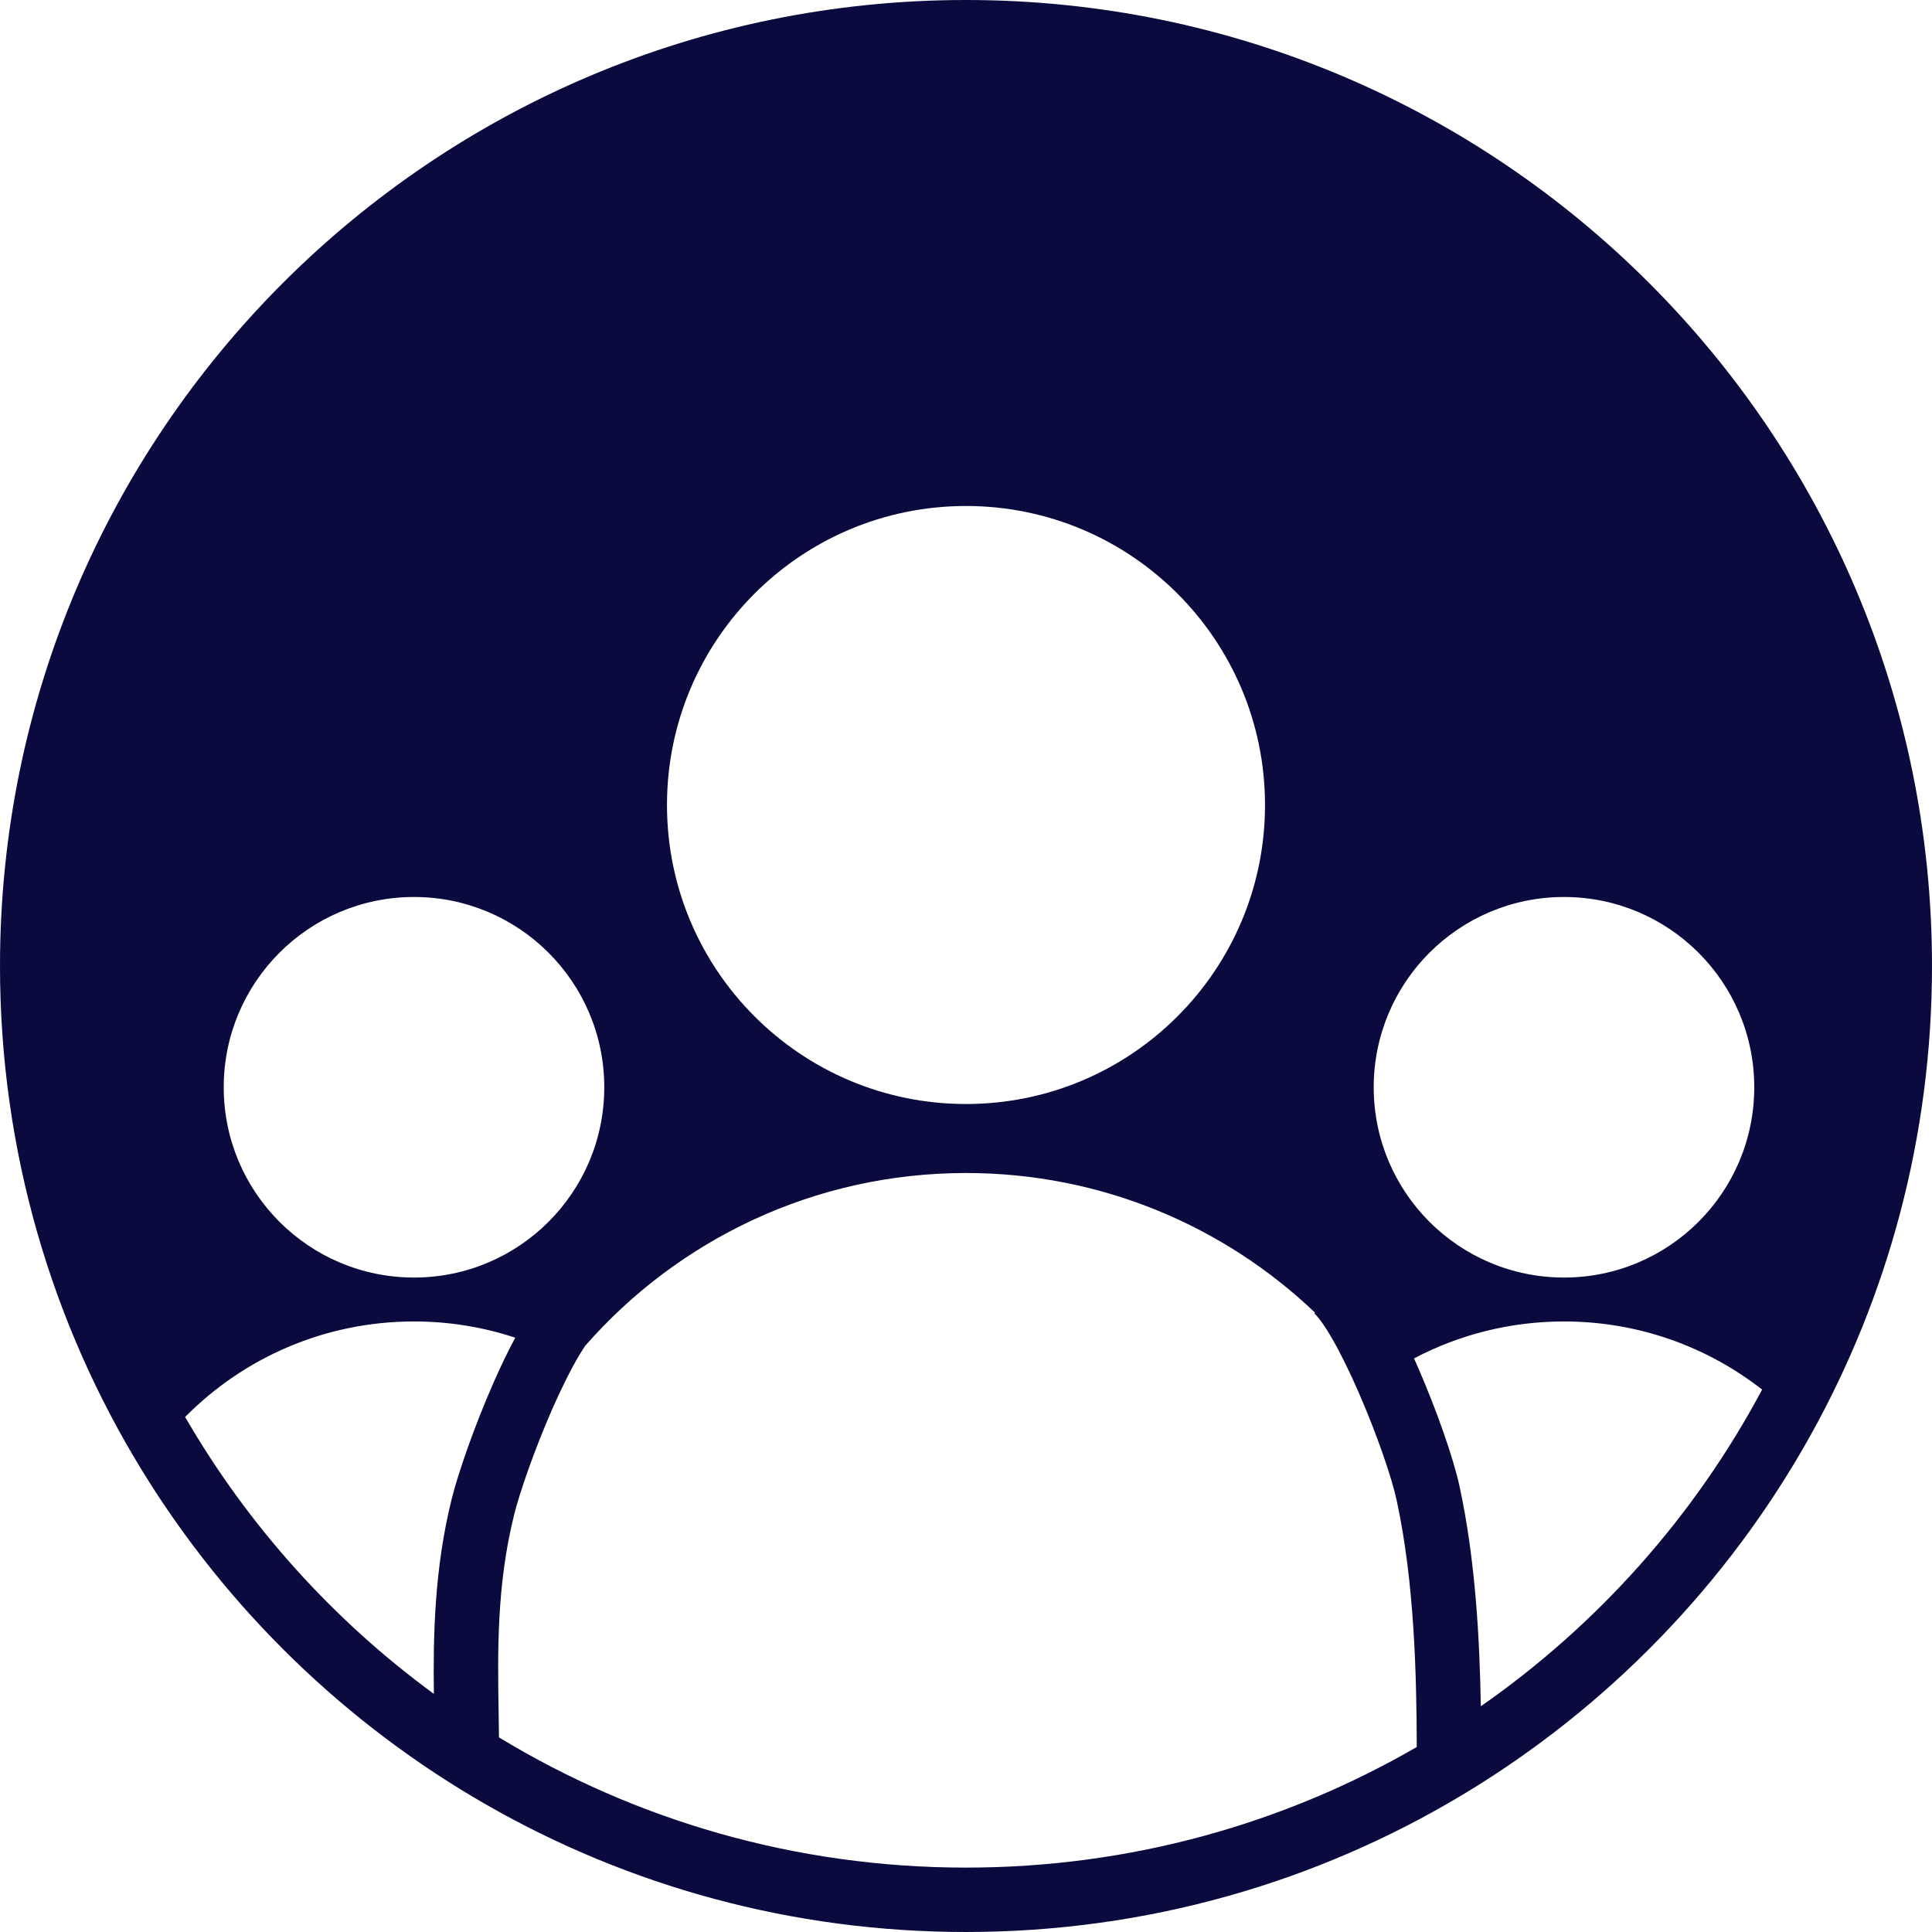
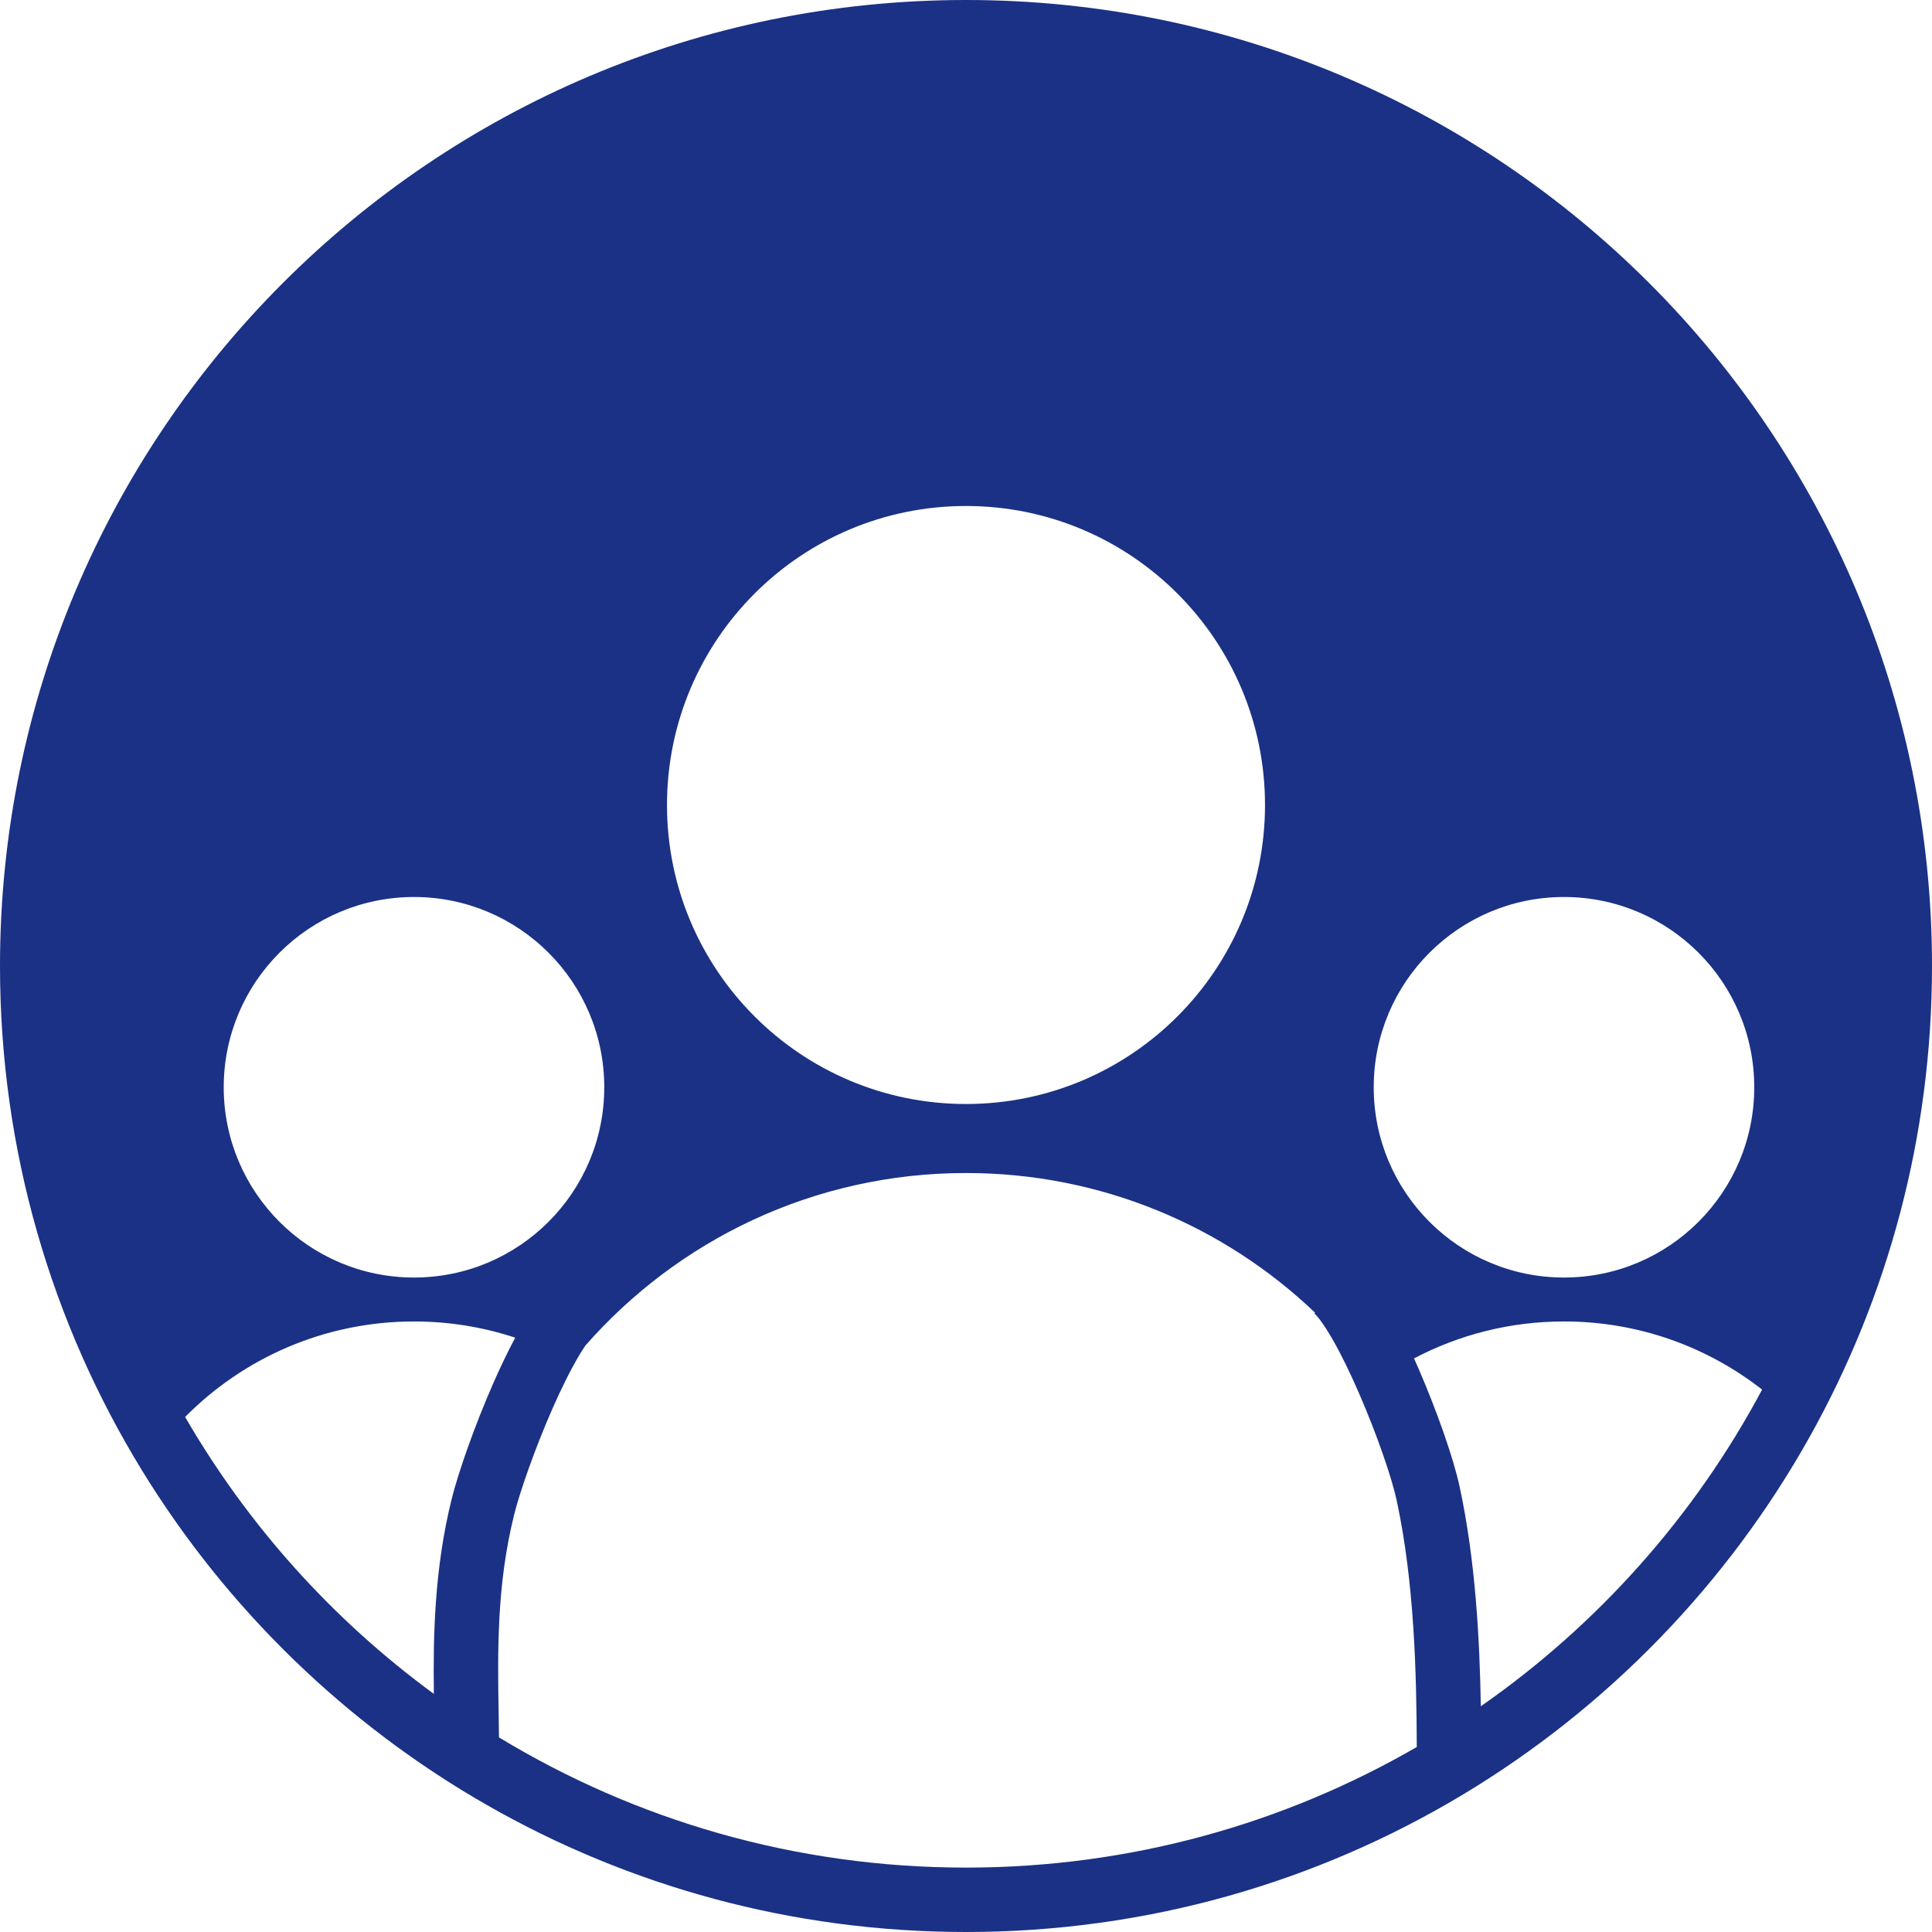
<svg xmlns="http://www.w3.org/2000/svg" width="60" height="60" viewBox="0 0 60 60" fill="none">
-   <path fill-rule="evenodd" clip-rule="evenodd" d="M60 30C60 35.297 58.627 40.274 56.217 44.594C51.091 53.784 41.271 60 30 60C19.177 60 9.692 54.269 4.416 45.675C1.615 41.113 0 35.745 0 30C0 13.431 13.431 0 30 0C46.569 0 60 13.431 60 30ZM54.724 43.155C53.027 41.829 50.892 41.039 48.571 41.039C46.89 41.039 45.305 41.454 43.914 42.187C43.959 42.285 44.002 42.384 44.045 42.483C44.623 43.813 45.139 45.288 45.328 46.163C45.825 48.457 45.954 50.945 45.988 52.99C49.622 50.457 52.628 47.085 54.724 43.155ZM40.839 40.765C38.02 38.078 34.203 36.429 30 36.429C25.286 36.429 21.056 38.505 18.176 41.792C18.117 41.88 18.055 41.978 17.99 42.086C17.717 42.544 17.429 43.126 17.154 43.753C16.6 45.014 16.139 46.352 15.97 47.028C15.42 49.231 15.454 51.321 15.486 53.23C15.49 53.475 15.494 53.717 15.496 53.956C19.727 56.522 24.691 58 30 58C35.1 58 39.881 56.637 43.999 54.255C43.992 52.051 43.931 49.163 43.373 46.587C43.224 45.895 42.765 44.557 42.21 43.279C41.936 42.648 41.65 42.057 41.381 41.59C41.089 41.081 40.889 40.847 40.819 40.792L40.839 40.765ZM16.001 41.543C15.012 41.216 13.955 41.039 12.857 41.039C10.077 41.039 7.561 42.174 5.749 44.005C7.703 47.381 10.341 50.311 13.474 52.605C13.451 50.828 13.487 48.716 14.03 46.543C14.234 45.727 14.738 44.279 15.323 42.949C15.536 42.465 15.765 41.983 16.001 41.543ZM39.286 25C39.286 30.128 35.128 34.286 30 34.286C24.872 34.286 20.714 30.128 20.714 25C20.714 19.872 24.872 15.714 30 15.714C35.128 15.714 39.286 19.872 39.286 25ZM12.857 39.675C16.121 39.675 18.766 37.03 18.766 33.766C18.766 30.503 16.121 27.857 12.857 27.857C9.594 27.857 6.948 30.503 6.948 33.766C6.948 37.03 9.594 39.675 12.857 39.675ZM48.571 39.675C51.835 39.675 54.48 37.03 54.48 33.766C54.48 30.503 51.835 27.857 48.571 27.857C45.308 27.857 42.662 30.503 42.662 33.766C42.662 37.03 45.308 39.675 48.571 39.675Z" fill="#0B0A3E" />
+   <path fill-rule="evenodd" clip-rule="evenodd" d="M60 30C60 35.297 58.627 40.274 56.217 44.594C51.091 53.784 41.271 60 30 60C19.177 60 9.692 54.269 4.416 45.675C1.615 41.113 0 35.745 0 30C0 13.431 13.431 0 30 0C46.569 0 60 13.431 60 30ZM54.724 43.155C53.027 41.829 50.892 41.039 48.571 41.039C46.89 41.039 45.305 41.454 43.914 42.187C43.959 42.285 44.002 42.384 44.045 42.483C44.623 43.813 45.139 45.288 45.328 46.163C45.825 48.457 45.954 50.945 45.988 52.99C49.622 50.457 52.628 47.085 54.724 43.155ZM40.839 40.765C38.02 38.078 34.203 36.429 30 36.429C25.286 36.429 21.056 38.505 18.176 41.792C18.117 41.88 18.055 41.978 17.99 42.086C17.717 42.544 17.429 43.126 17.154 43.753C16.6 45.014 16.139 46.352 15.97 47.028C15.42 49.231 15.454 51.321 15.486 53.23C15.49 53.475 15.494 53.717 15.496 53.956C19.727 56.522 24.691 58 30 58C35.1 58 39.881 56.637 43.999 54.255C43.992 52.051 43.931 49.163 43.373 46.587C43.224 45.895 42.765 44.557 42.21 43.279C41.936 42.648 41.65 42.057 41.381 41.59C41.089 41.081 40.889 40.847 40.819 40.792L40.839 40.765ZM16.001 41.543C15.012 41.216 13.955 41.039 12.857 41.039C10.077 41.039 7.561 42.174 5.749 44.005C7.703 47.381 10.341 50.311 13.474 52.605C13.451 50.828 13.487 48.716 14.03 46.543C14.234 45.727 14.738 44.279 15.323 42.949C15.536 42.465 15.765 41.983 16.001 41.543ZM39.286 25C39.286 30.128 35.128 34.286 30 34.286C24.872 34.286 20.714 30.128 20.714 25C20.714 19.872 24.872 15.714 30 15.714C35.128 15.714 39.286 19.872 39.286 25ZM12.857 39.675C16.121 39.675 18.766 37.03 18.766 33.766C18.766 30.503 16.121 27.857 12.857 27.857C9.594 27.857 6.948 30.503 6.948 33.766C6.948 37.03 9.594 39.675 12.857 39.675ZM48.571 39.675C51.835 39.675 54.48 37.03 54.48 33.766C54.48 30.503 51.835 27.857 48.571 27.857C45.308 27.857 42.662 30.503 42.662 33.766C42.662 37.03 45.308 39.675 48.571 39.675Z" fill="#1a3185" />
</svg>
